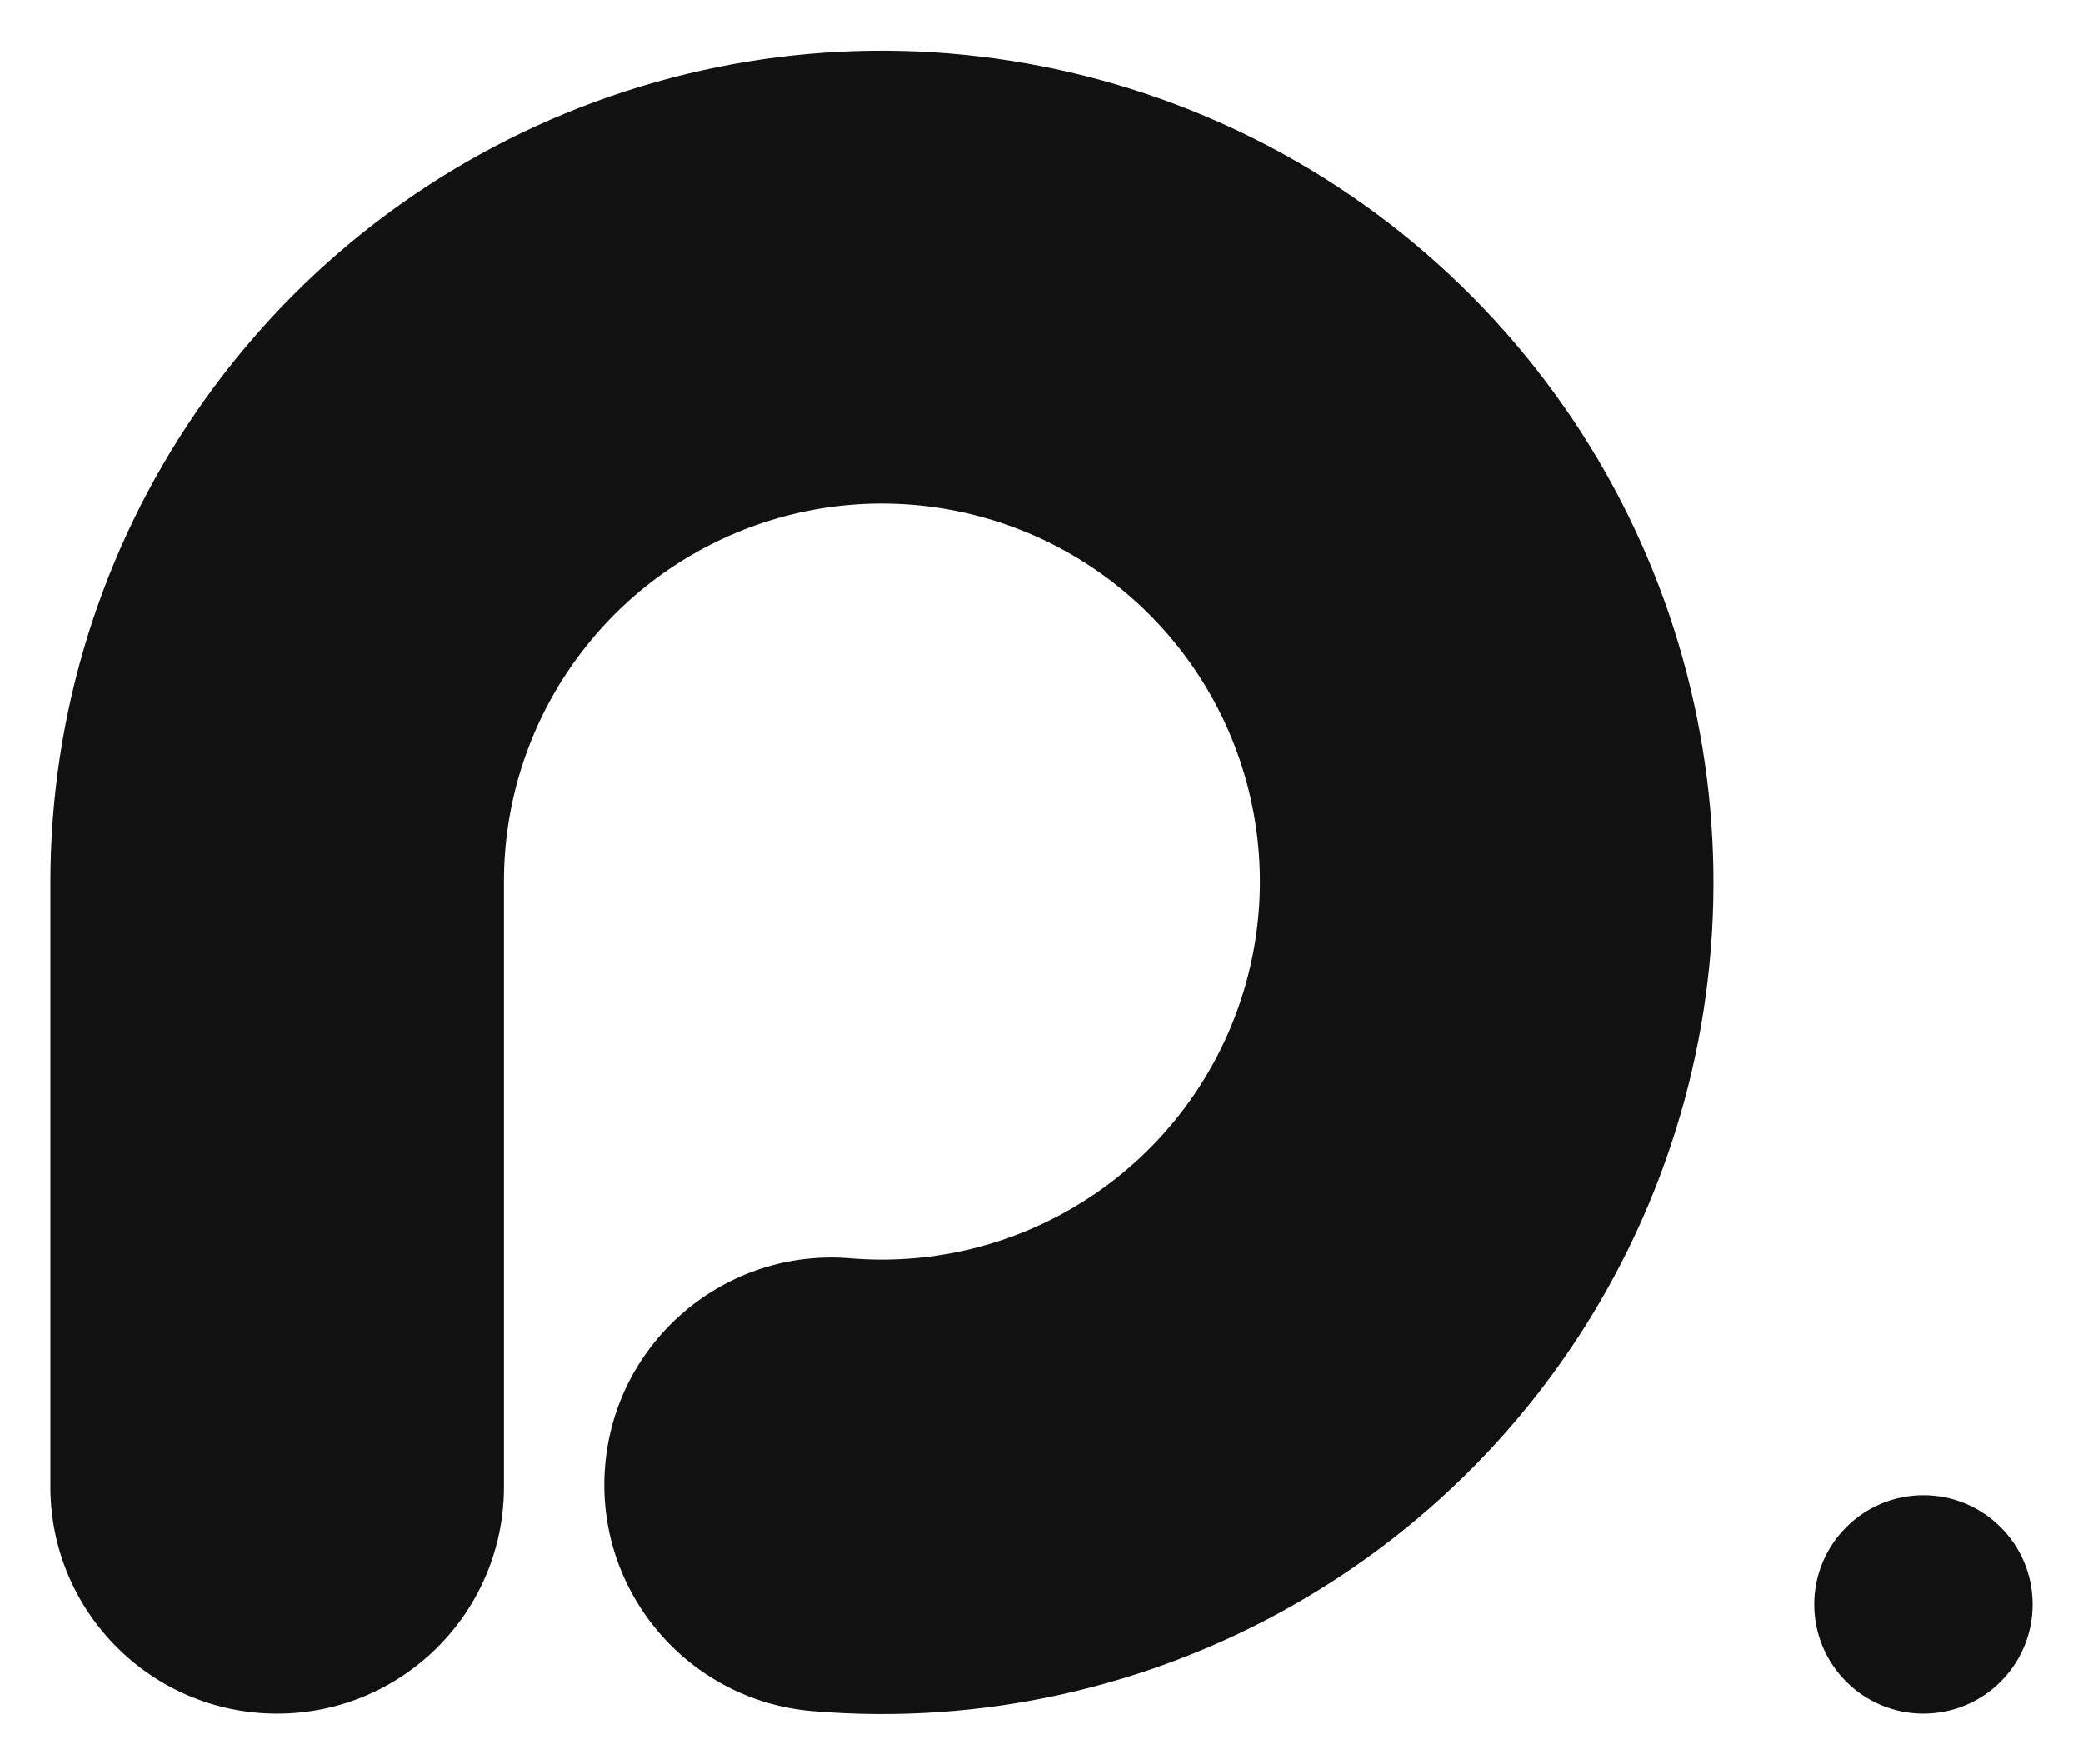
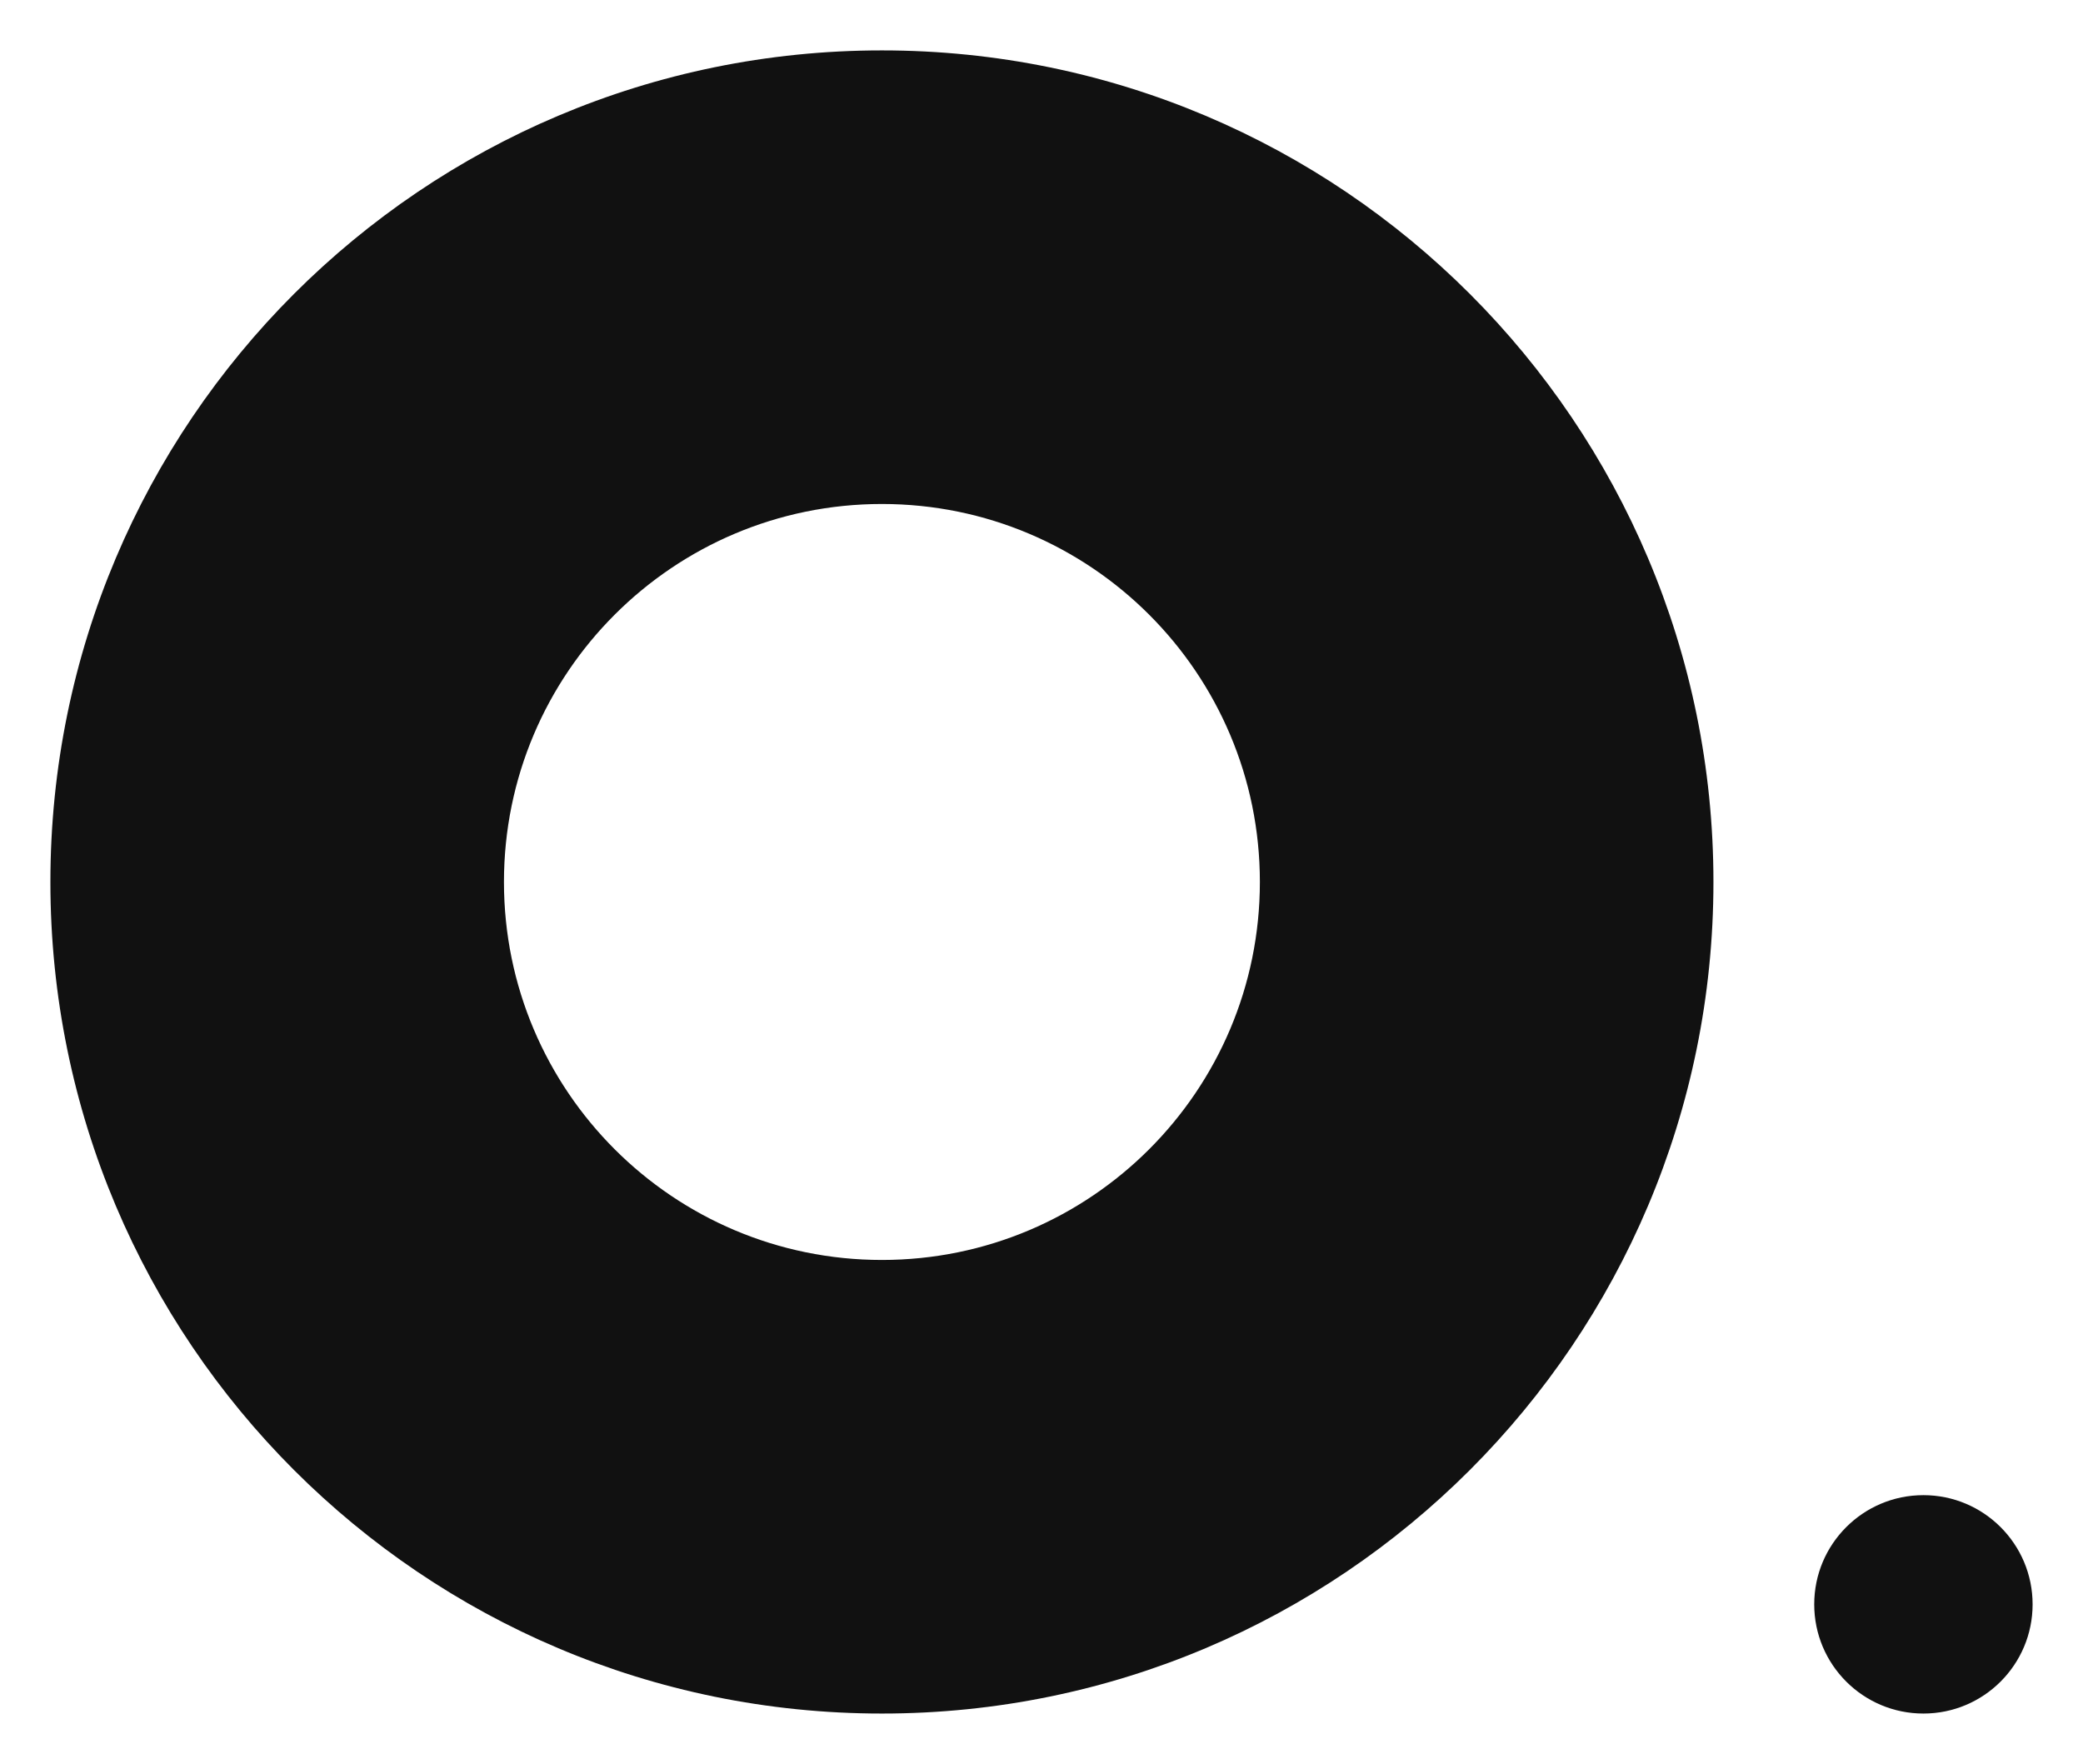
<svg xmlns="http://www.w3.org/2000/svg" viewBox="-1.050 -1.050 2.480 2.100">
-   <path d="M-0.99 0.72L-0.99 0A0.99 0.99 0 1 1 -0.083 0.987A0.27 0.27 0 0 1 -0.037 0.448A0.45 0.45 0 1 0 -0.45 0L-0.45 0.72A0.27 0.27 0 0 1 -0.99 0.72Z" fill="#111111" />
-   <path d="M1.11 0.86A0.13 0.13 0 1 0 1.37 0.86A0.13 0.13 0 1 0 1.11 0.86Z" fill="#111111" />
+   <path d="M-0.99 0A0.99 0.99 0 1 0 0.99 0A0.99 0.99 0 1 0 -0.99 0ZM-0.45 0A0.45 0.45 0 1 0 0.45 0A0.45 0.45 0 1 0 -0.45 0Z" fill="#111111" fill-rule="evenodd" />
+   <path d="M1.11 0.86A0.13 0.13 0 1 0 1.37 0.86A0.13 0.13 0 1 0 1.11 0.86Z" fill="#111111" fill-rule="nonzero" />
</svg>
